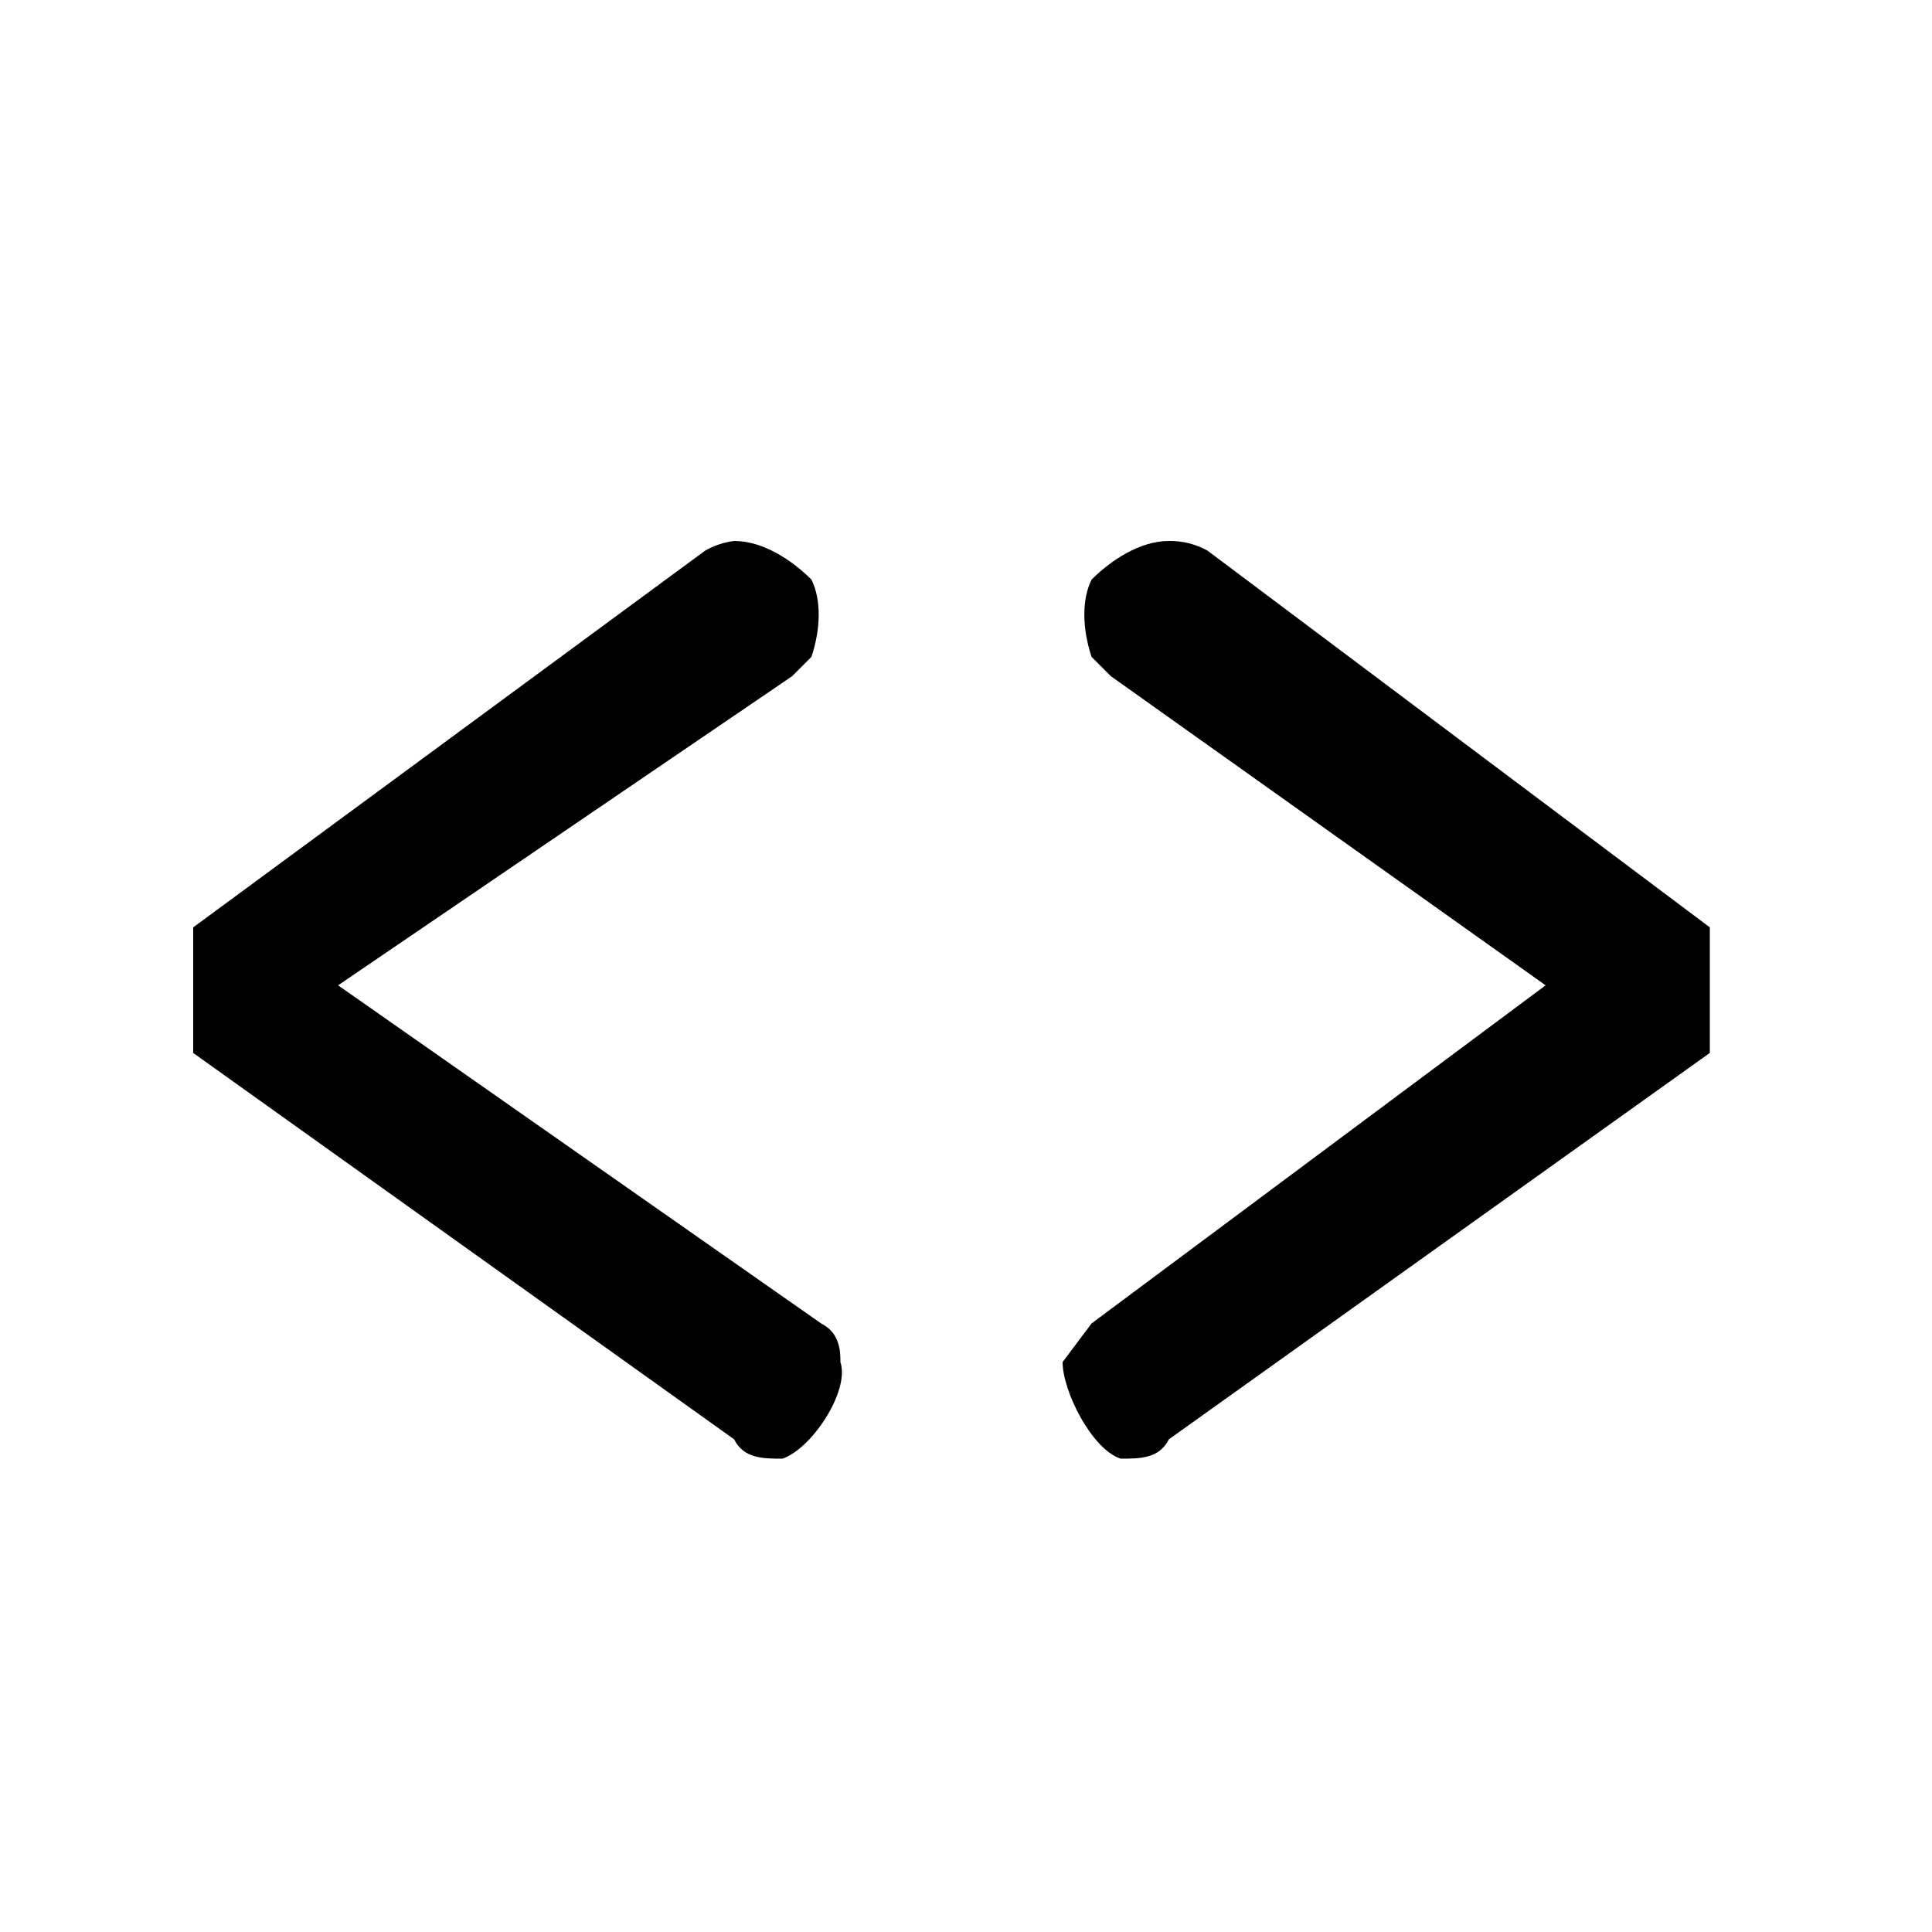
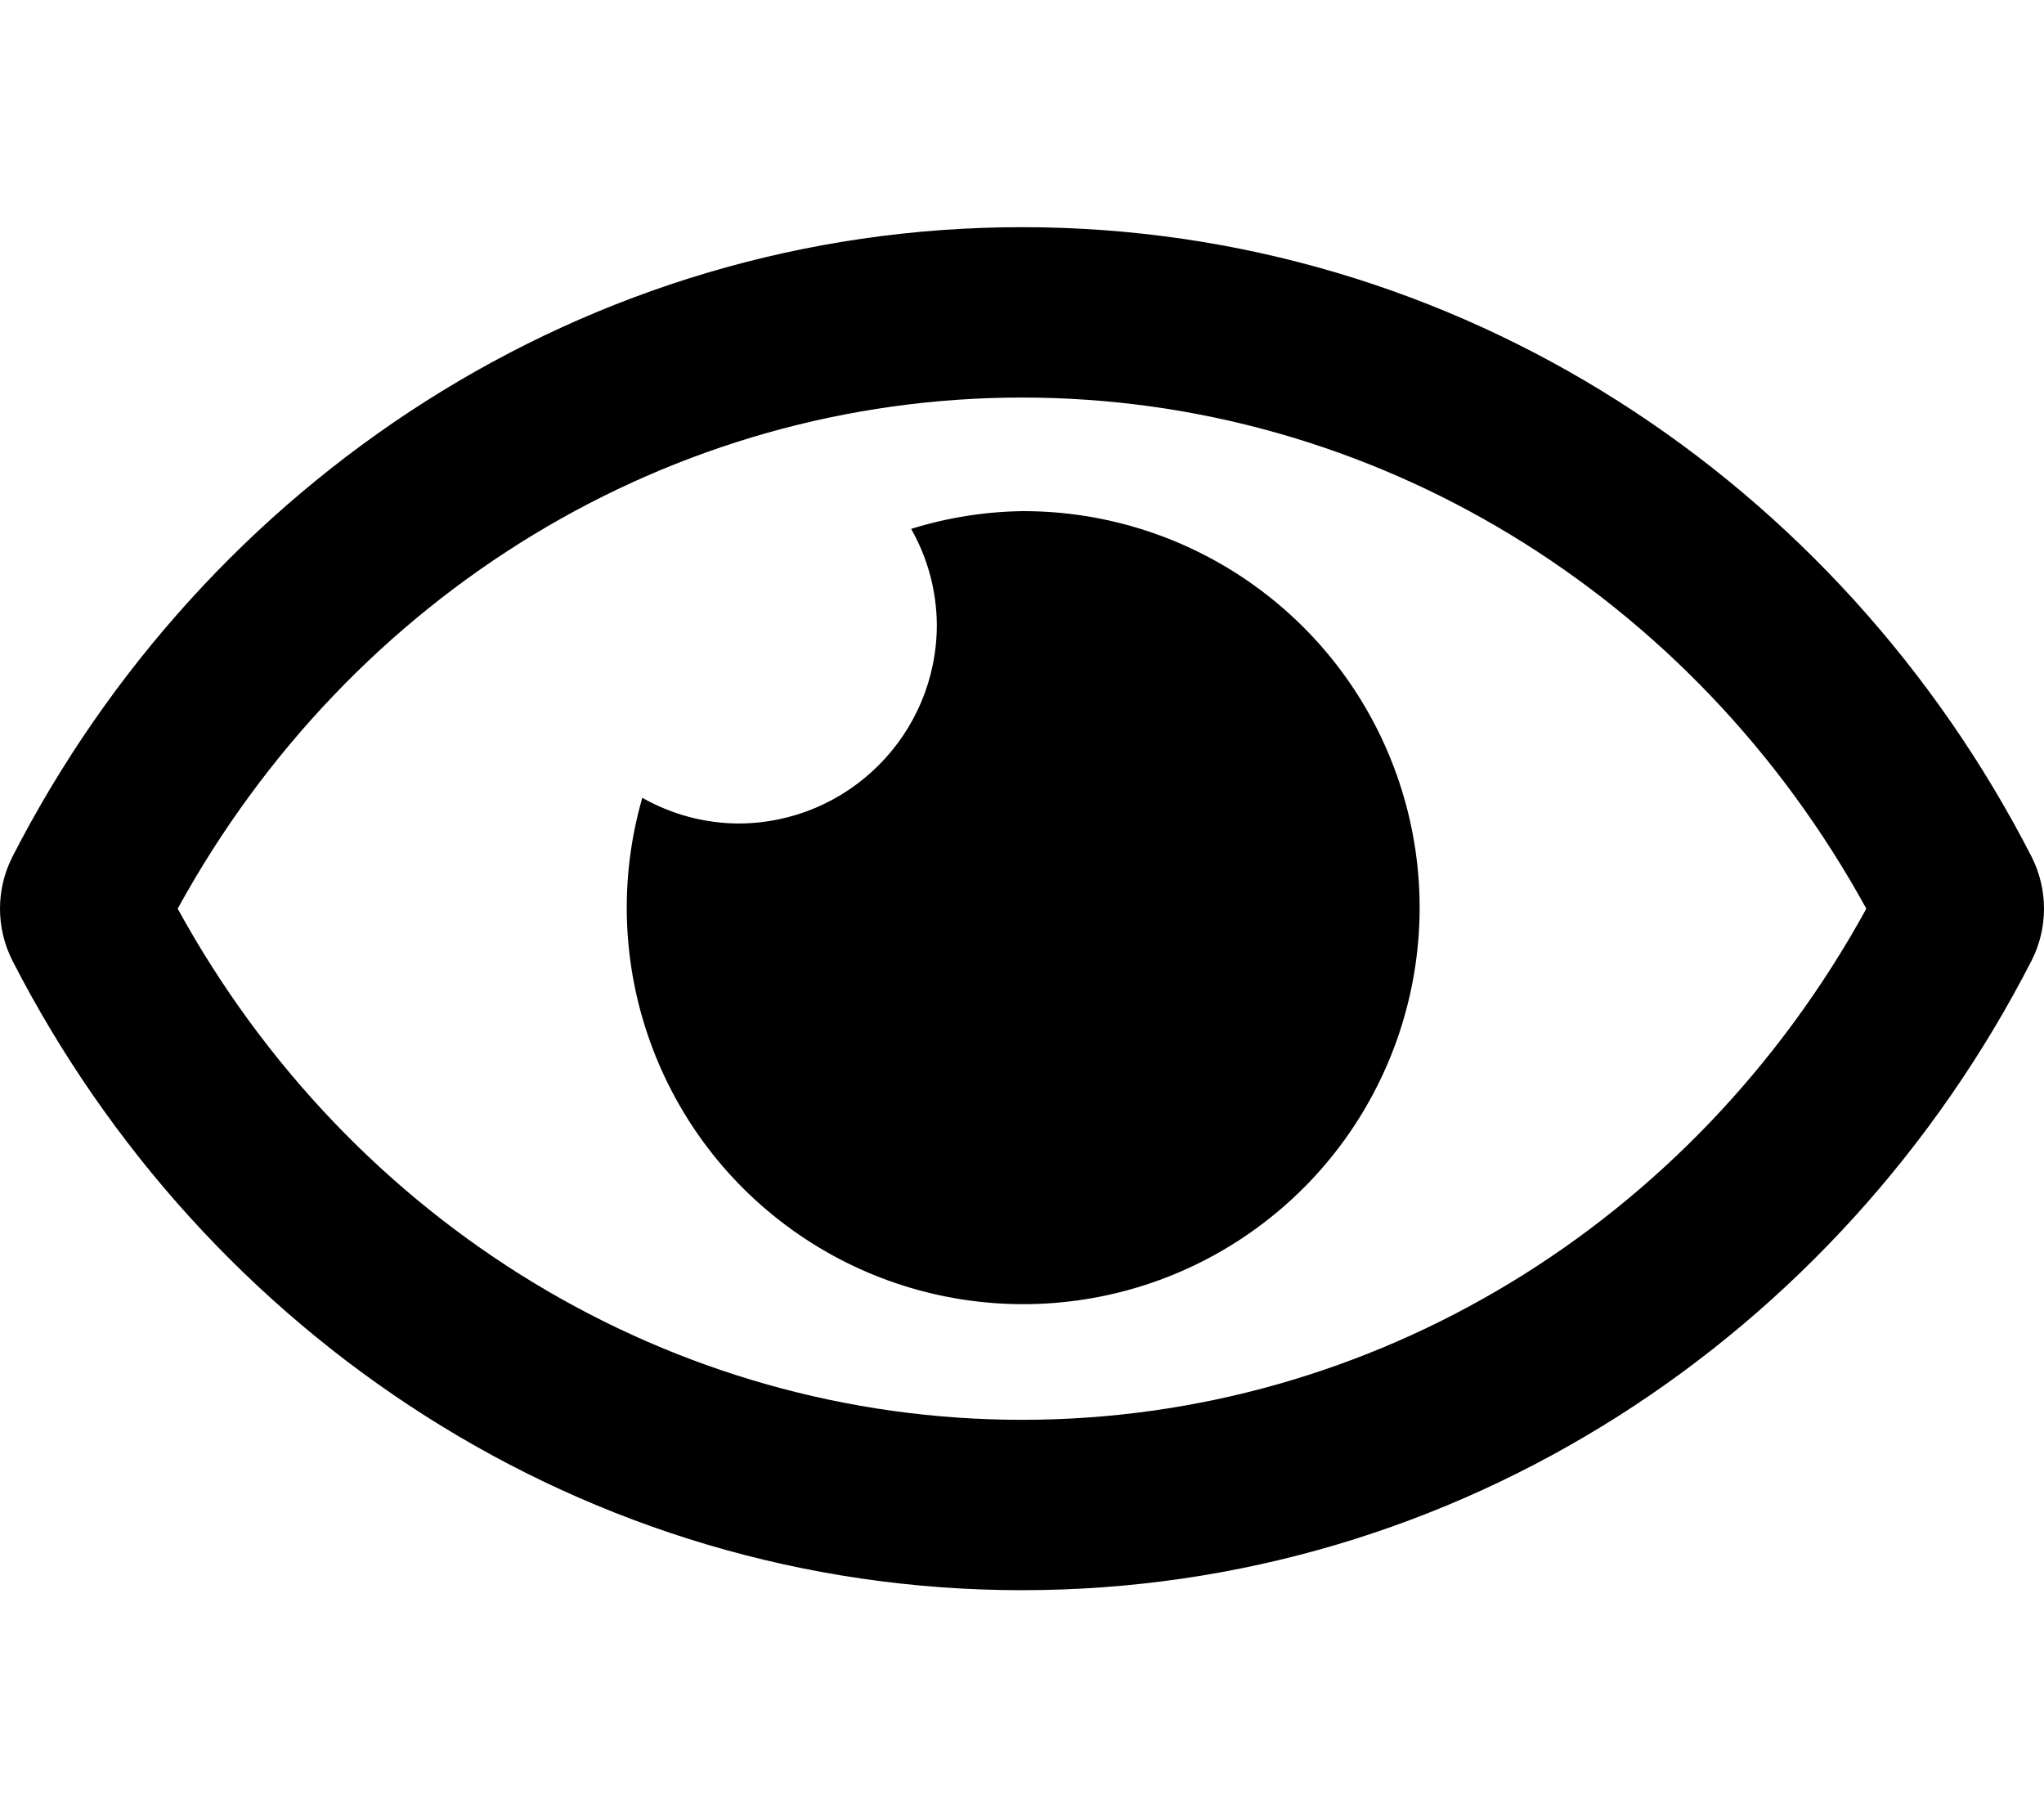
- <svg xmlns="http://www.w3.org/2000/svg" viewBox="0 0 20 20">
-   <path d="M12.5 5.7l5.2 3.9v1.3l-5.6 4c-.1.2-.3.2-.5.2-.3-.1-.6-.7-.6-1l.3-.4 4.7-3.5L11.5 7l-.2-.2c-.1-.3-.1-.6 0-.8.2-.2.5-.4.8-.4a.8.8 0 0 1 .4.1zm-5.2 0L2 9.6v1.3l5.6 4c.1.2.3.2.5.2.3-.1.7-.7.6-1 0-.1 0-.3-.2-.4l-5-3.5L8.2 7l.2-.2c.1-.3.1-.6 0-.8-.2-.2-.5-.4-.8-.4a.8.8 0 0 0-.3.1z" />
+ <svg xmlns="http://www.w3.org/2000/svg" aria-hidden="true" focusable="false" data-prefix="far" data-icon="eye" class="svg-inline--fa fa-eye fa-w-18" role="img" viewBox="0 0 576 512">
+   <path fill="currentColor" d="M288 144a110.94 110.94 0 0 0-31.24 5 55.4 55.4 0 0 1 7.24 27 56 56 0 0 1-56 56 55.4 55.4 0 0 1-27-7.24A111.71 111.71 0 1 0 288 144zm284.52 97.4C518.29 135.59 410.93 64 288 64S57.68 135.64 3.48 241.41a32.35 32.35 0 0 0 0 29.19C57.71 376.41 165.07 448 288 448s230.32-71.64 284.52-177.41a32.35 32.35 0 0 0 0-29.19zM288 400c-98.65 0-189.09-55-237.93-144C98.91 167 189.34 112 288 112s189.09 55 237.93 144C477.1 345 386.66 400 288 400z" />
</svg>
